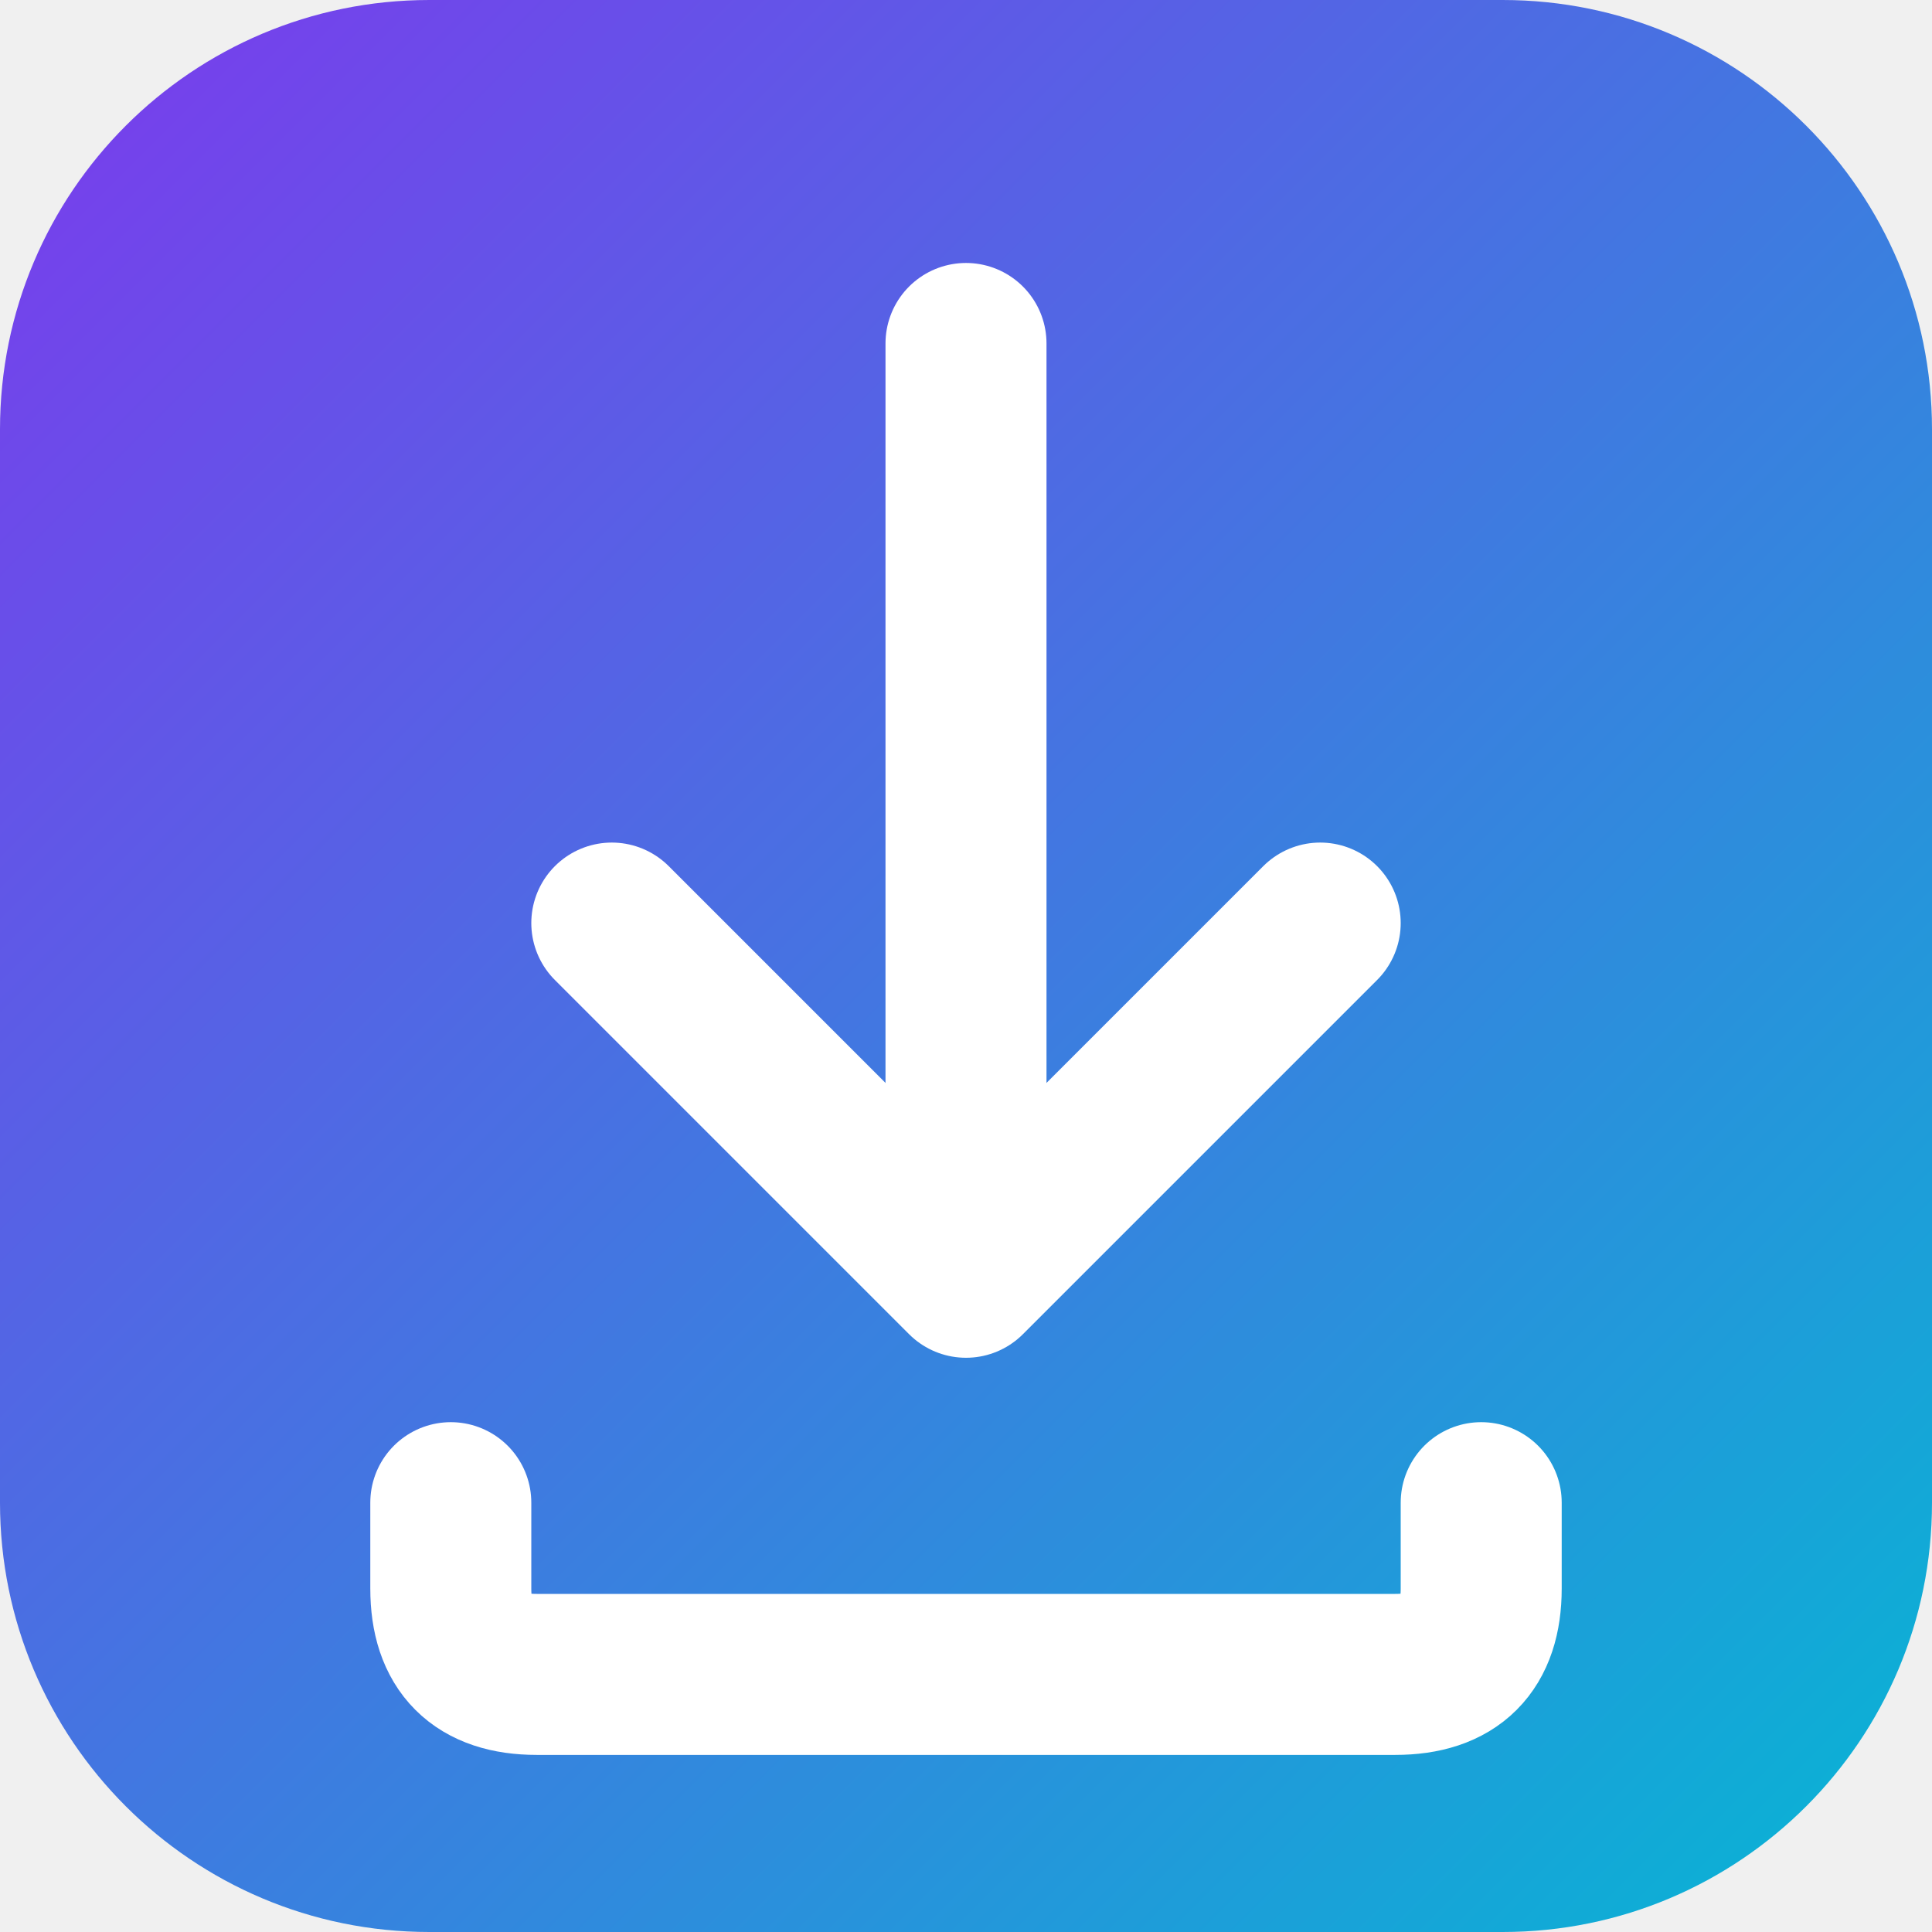
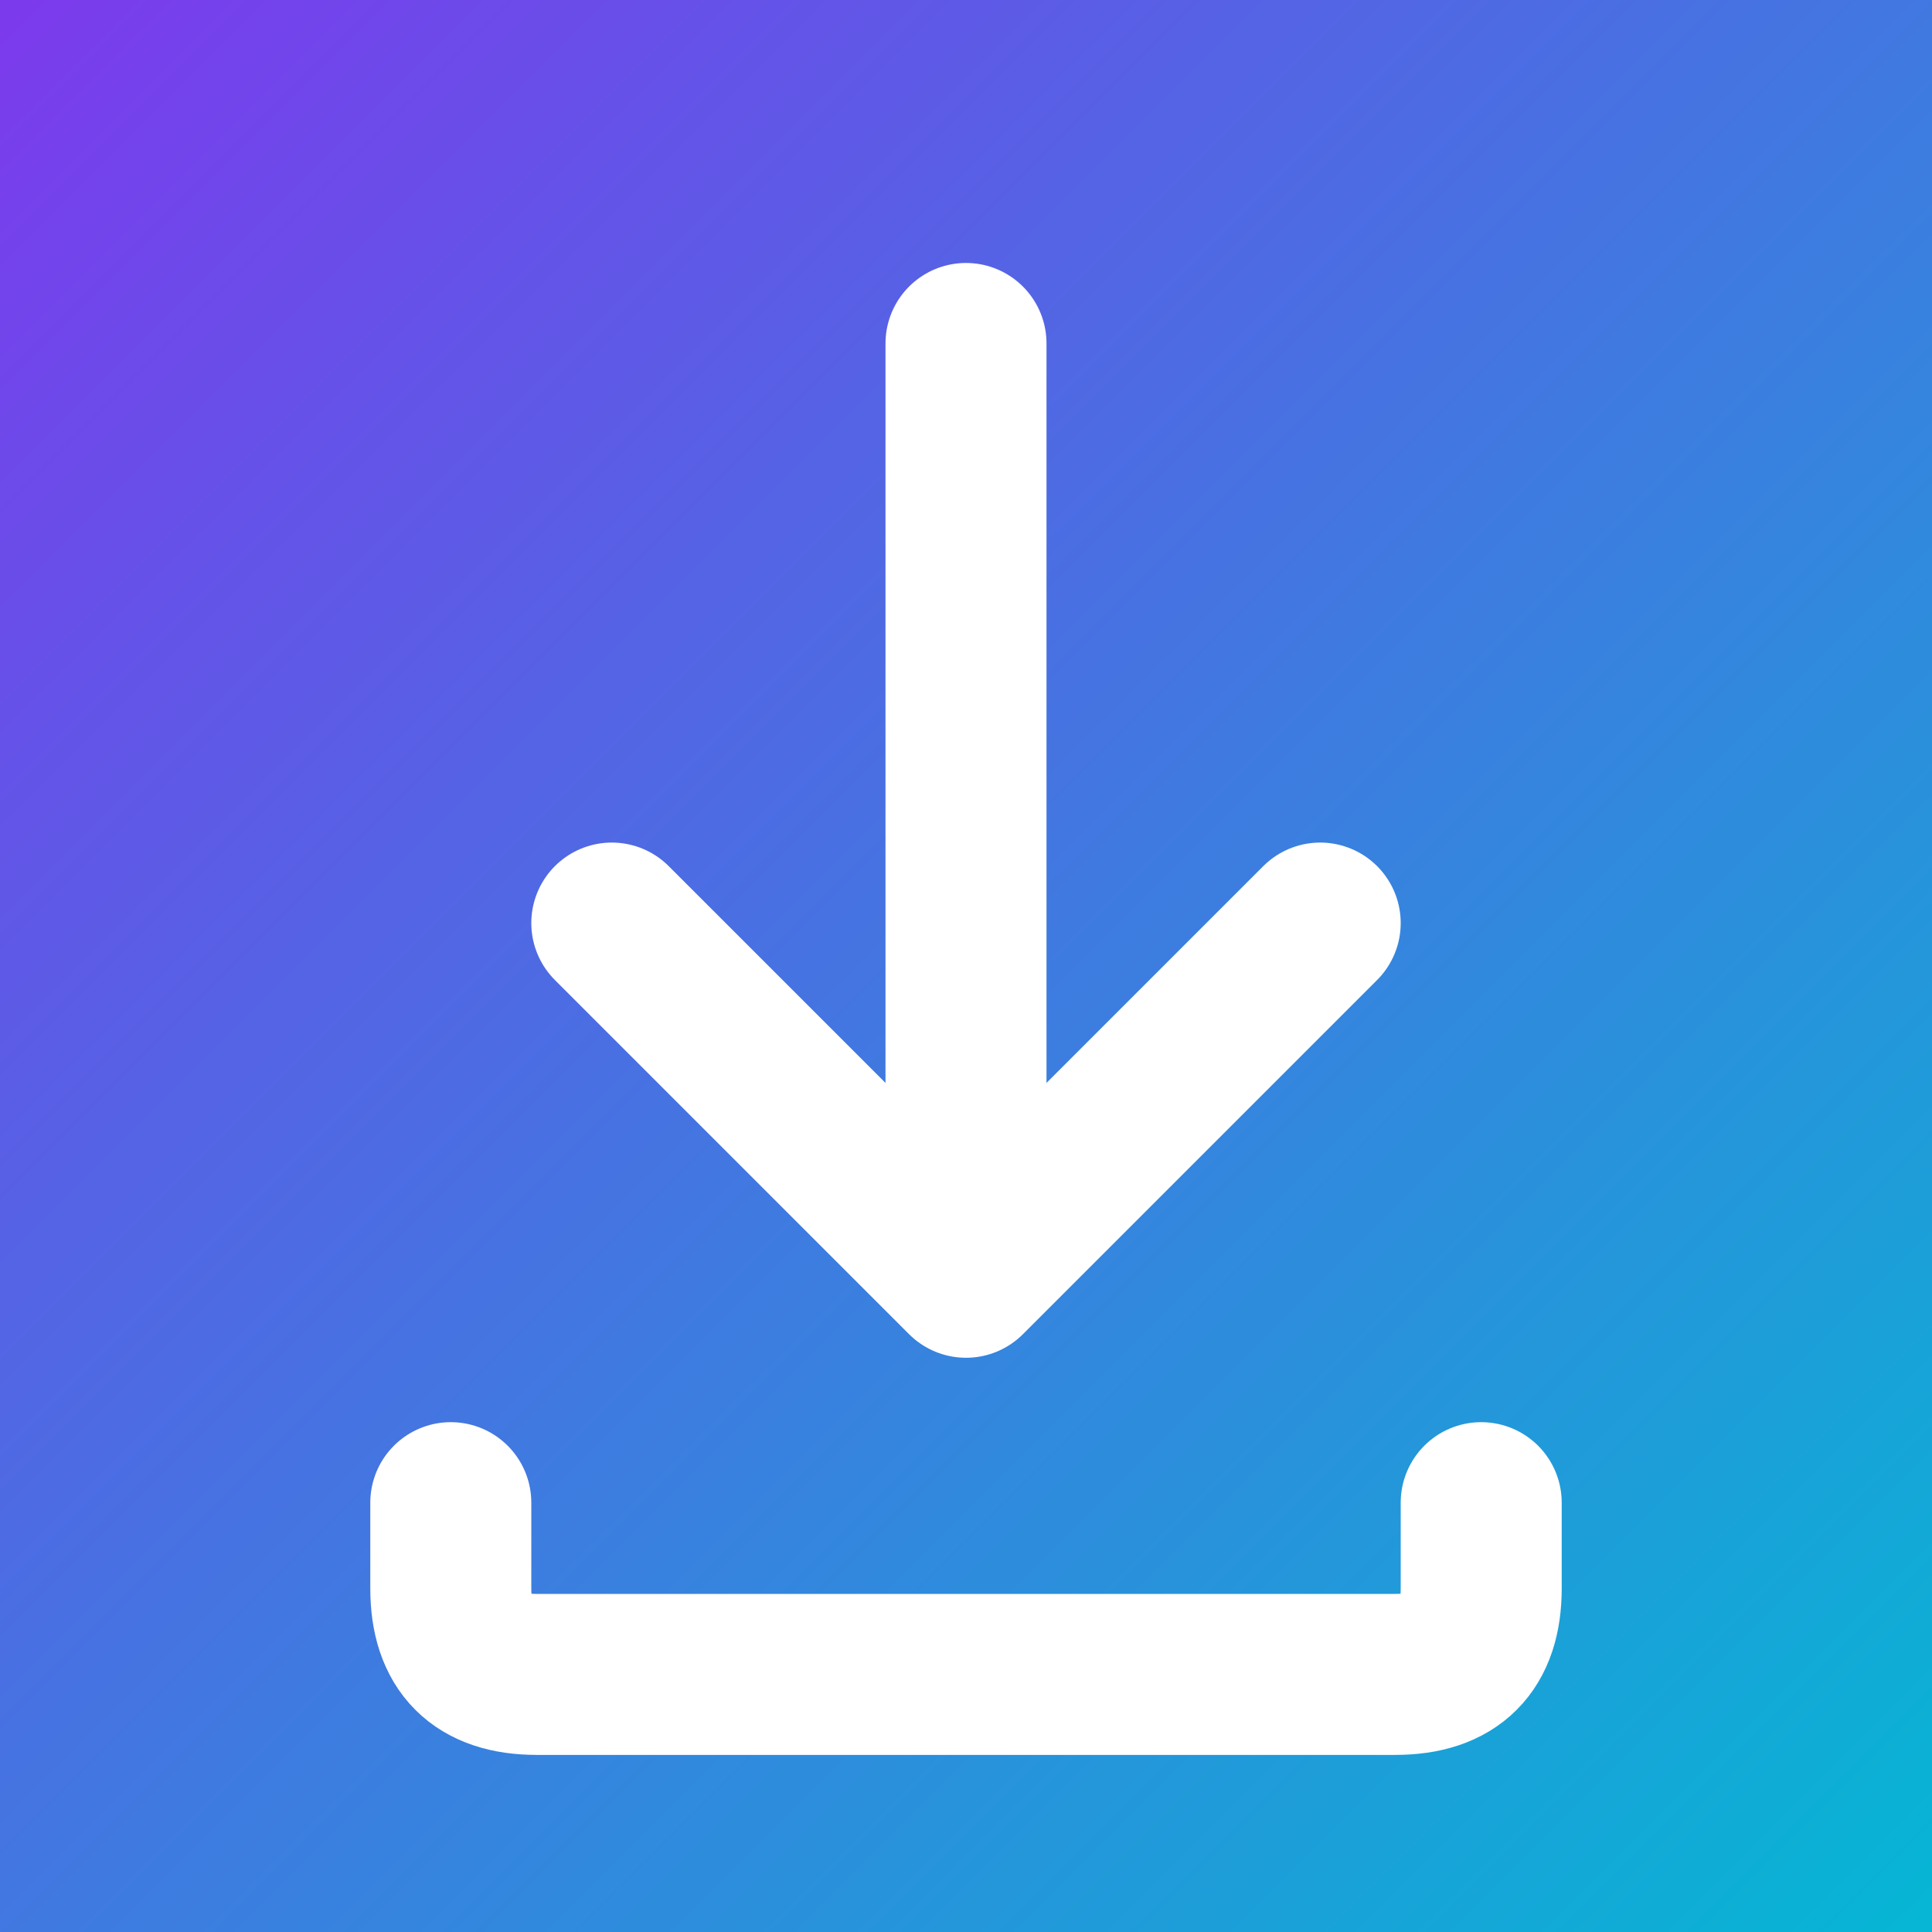
<svg xmlns="http://www.w3.org/2000/svg" width="180" height="180" viewBox="0 0 180 180" fill="none">
  <defs>
    <linearGradient id="bg" x1="0" y1="0" x2="180" y2="180" gradientUnits="userSpaceOnUse">
      <stop offset="0%" stop-color="#7c3aed" />
      <stop offset="100%" stop-color="#06b6d4" />
    </linearGradient>
  </defs>
-   <rect width="180" height="180" rx="40" fill="url(#bg)" />
+   <rect width="180" height="180" rx="0" fill="url(#bg)" />
  <line x1="90" y1="32" x2="90" y2="112" stroke="white" stroke-width="15" stroke-linecap="round" />
  <polyline points="57,86 90,119 123,86" stroke="white" stroke-width="15" stroke-linecap="round" stroke-linejoin="round" fill="none" />
  <path d="M42,140 L42,148 Q42,156 50,156 L130,156 Q138,156 138,148 L138,140" stroke="white" stroke-width="15" stroke-linecap="round" fill="none" />
</svg>
